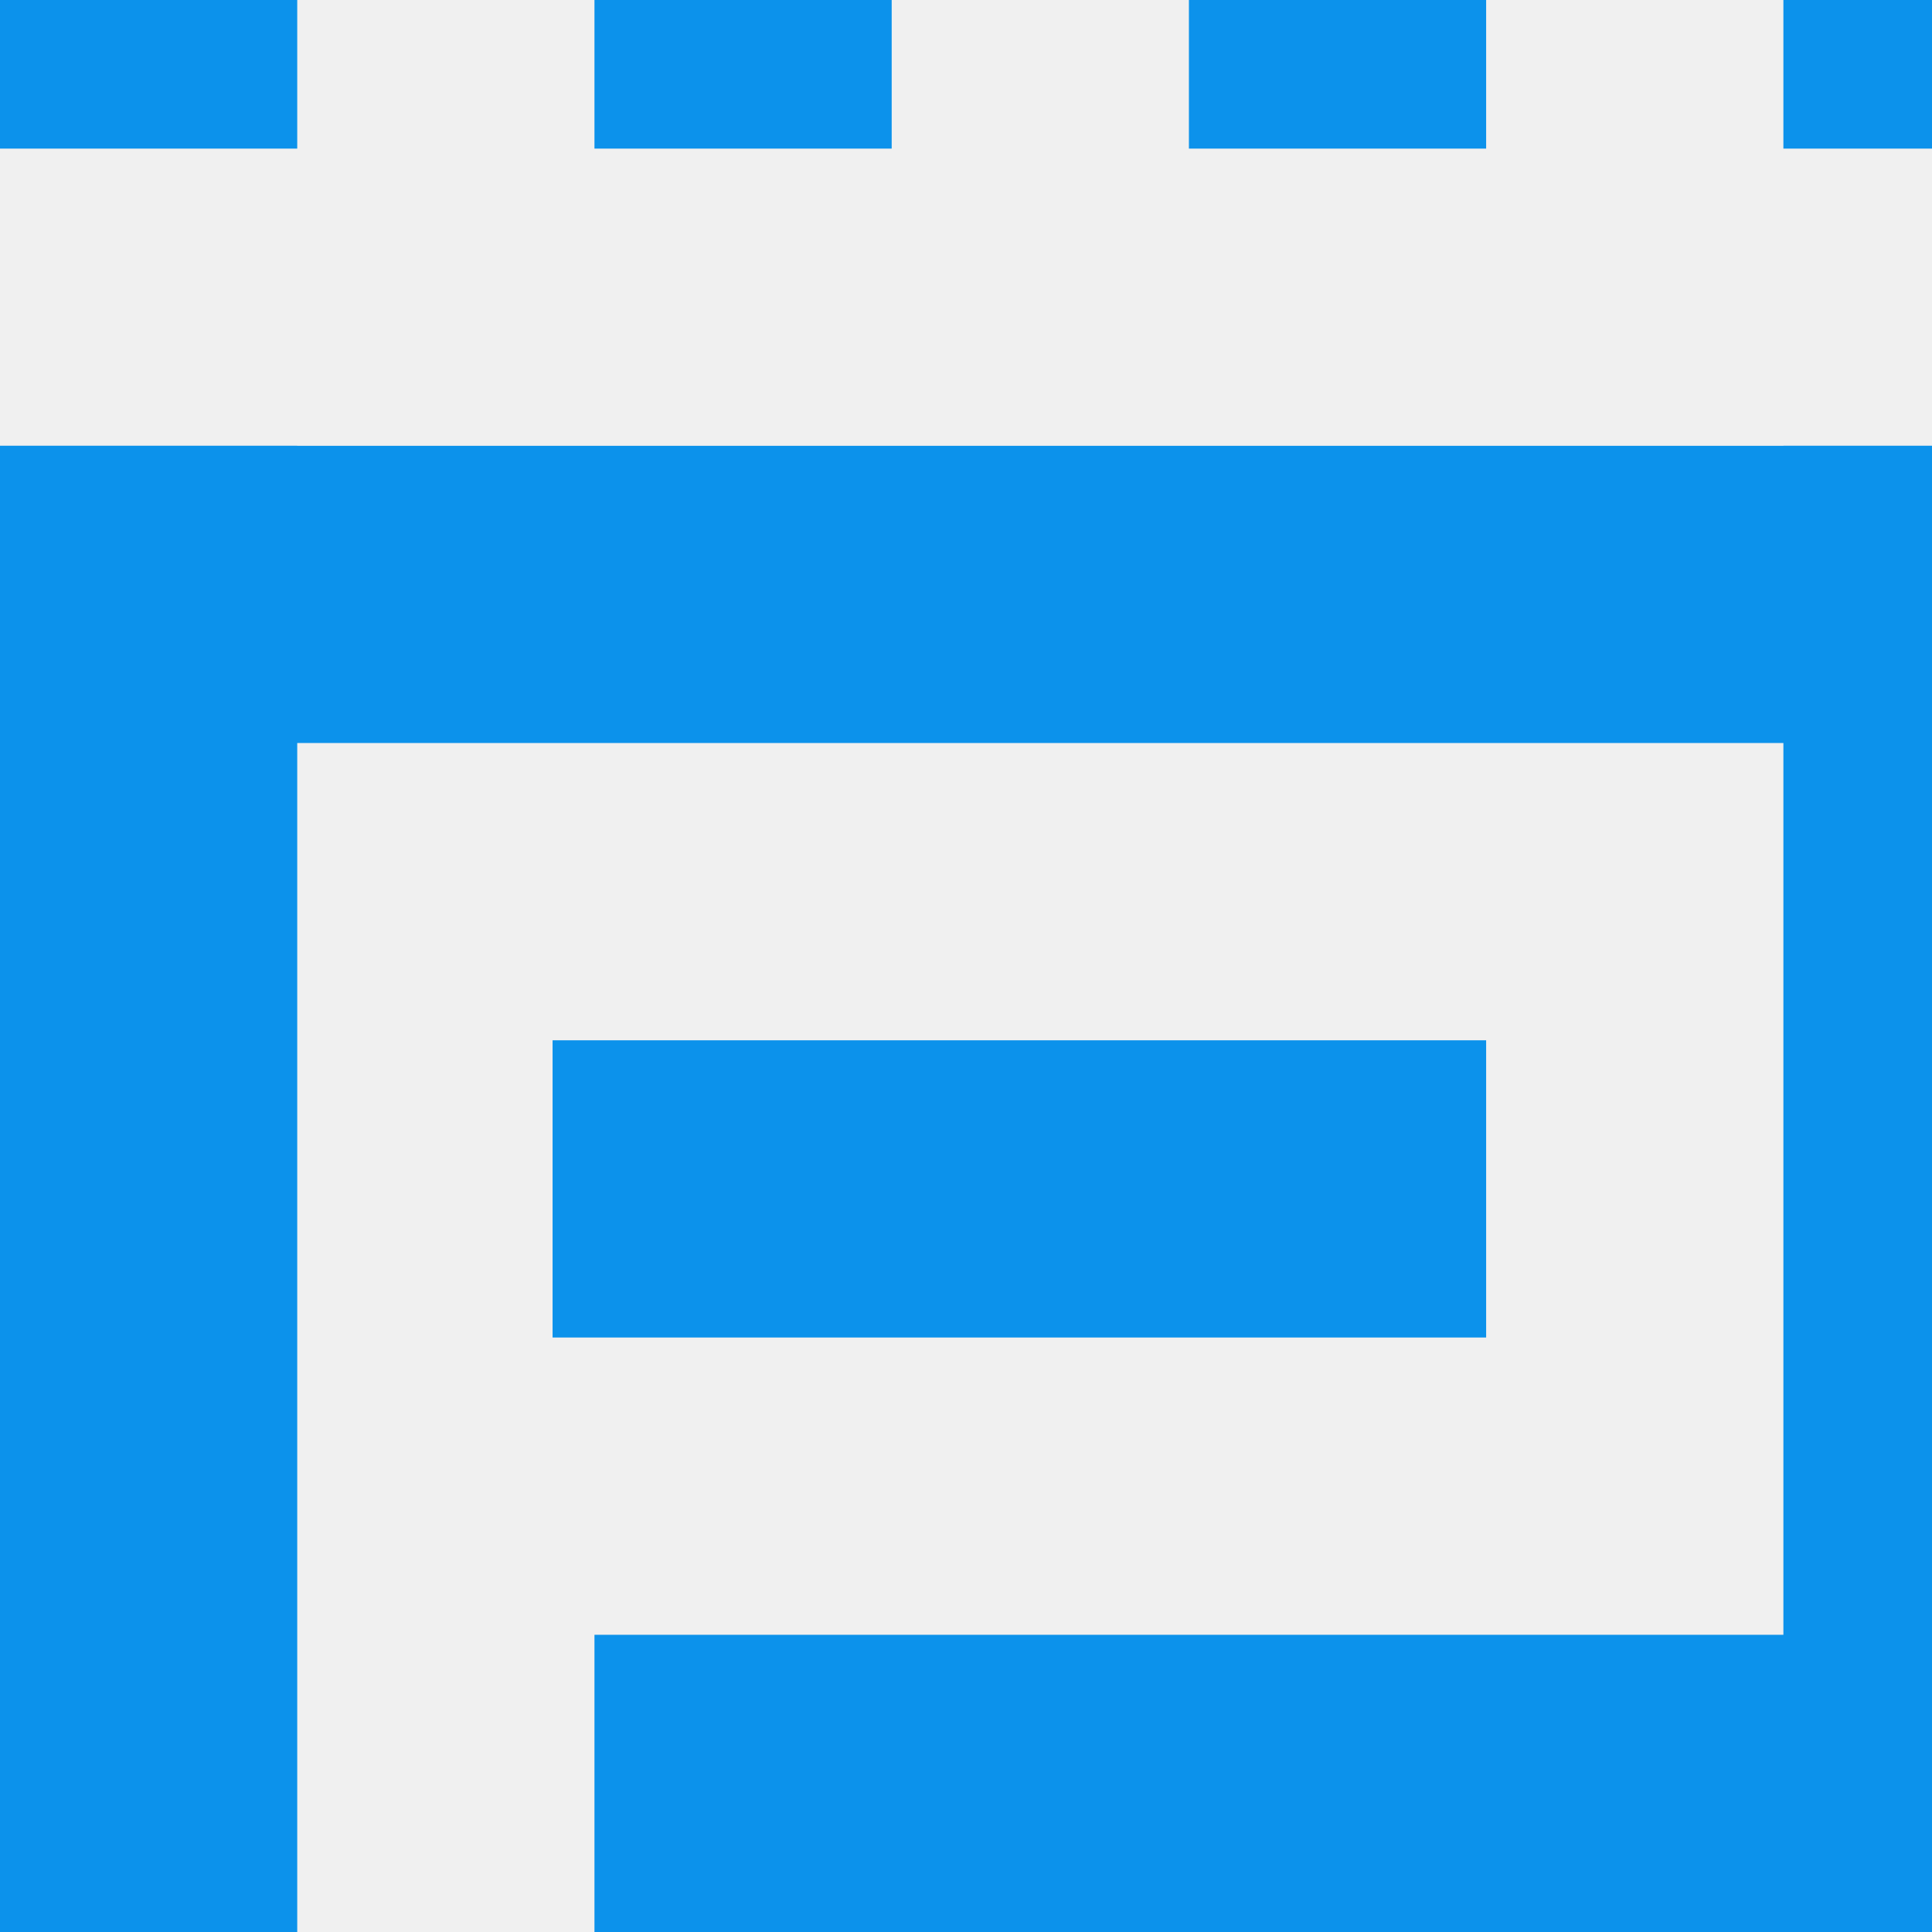
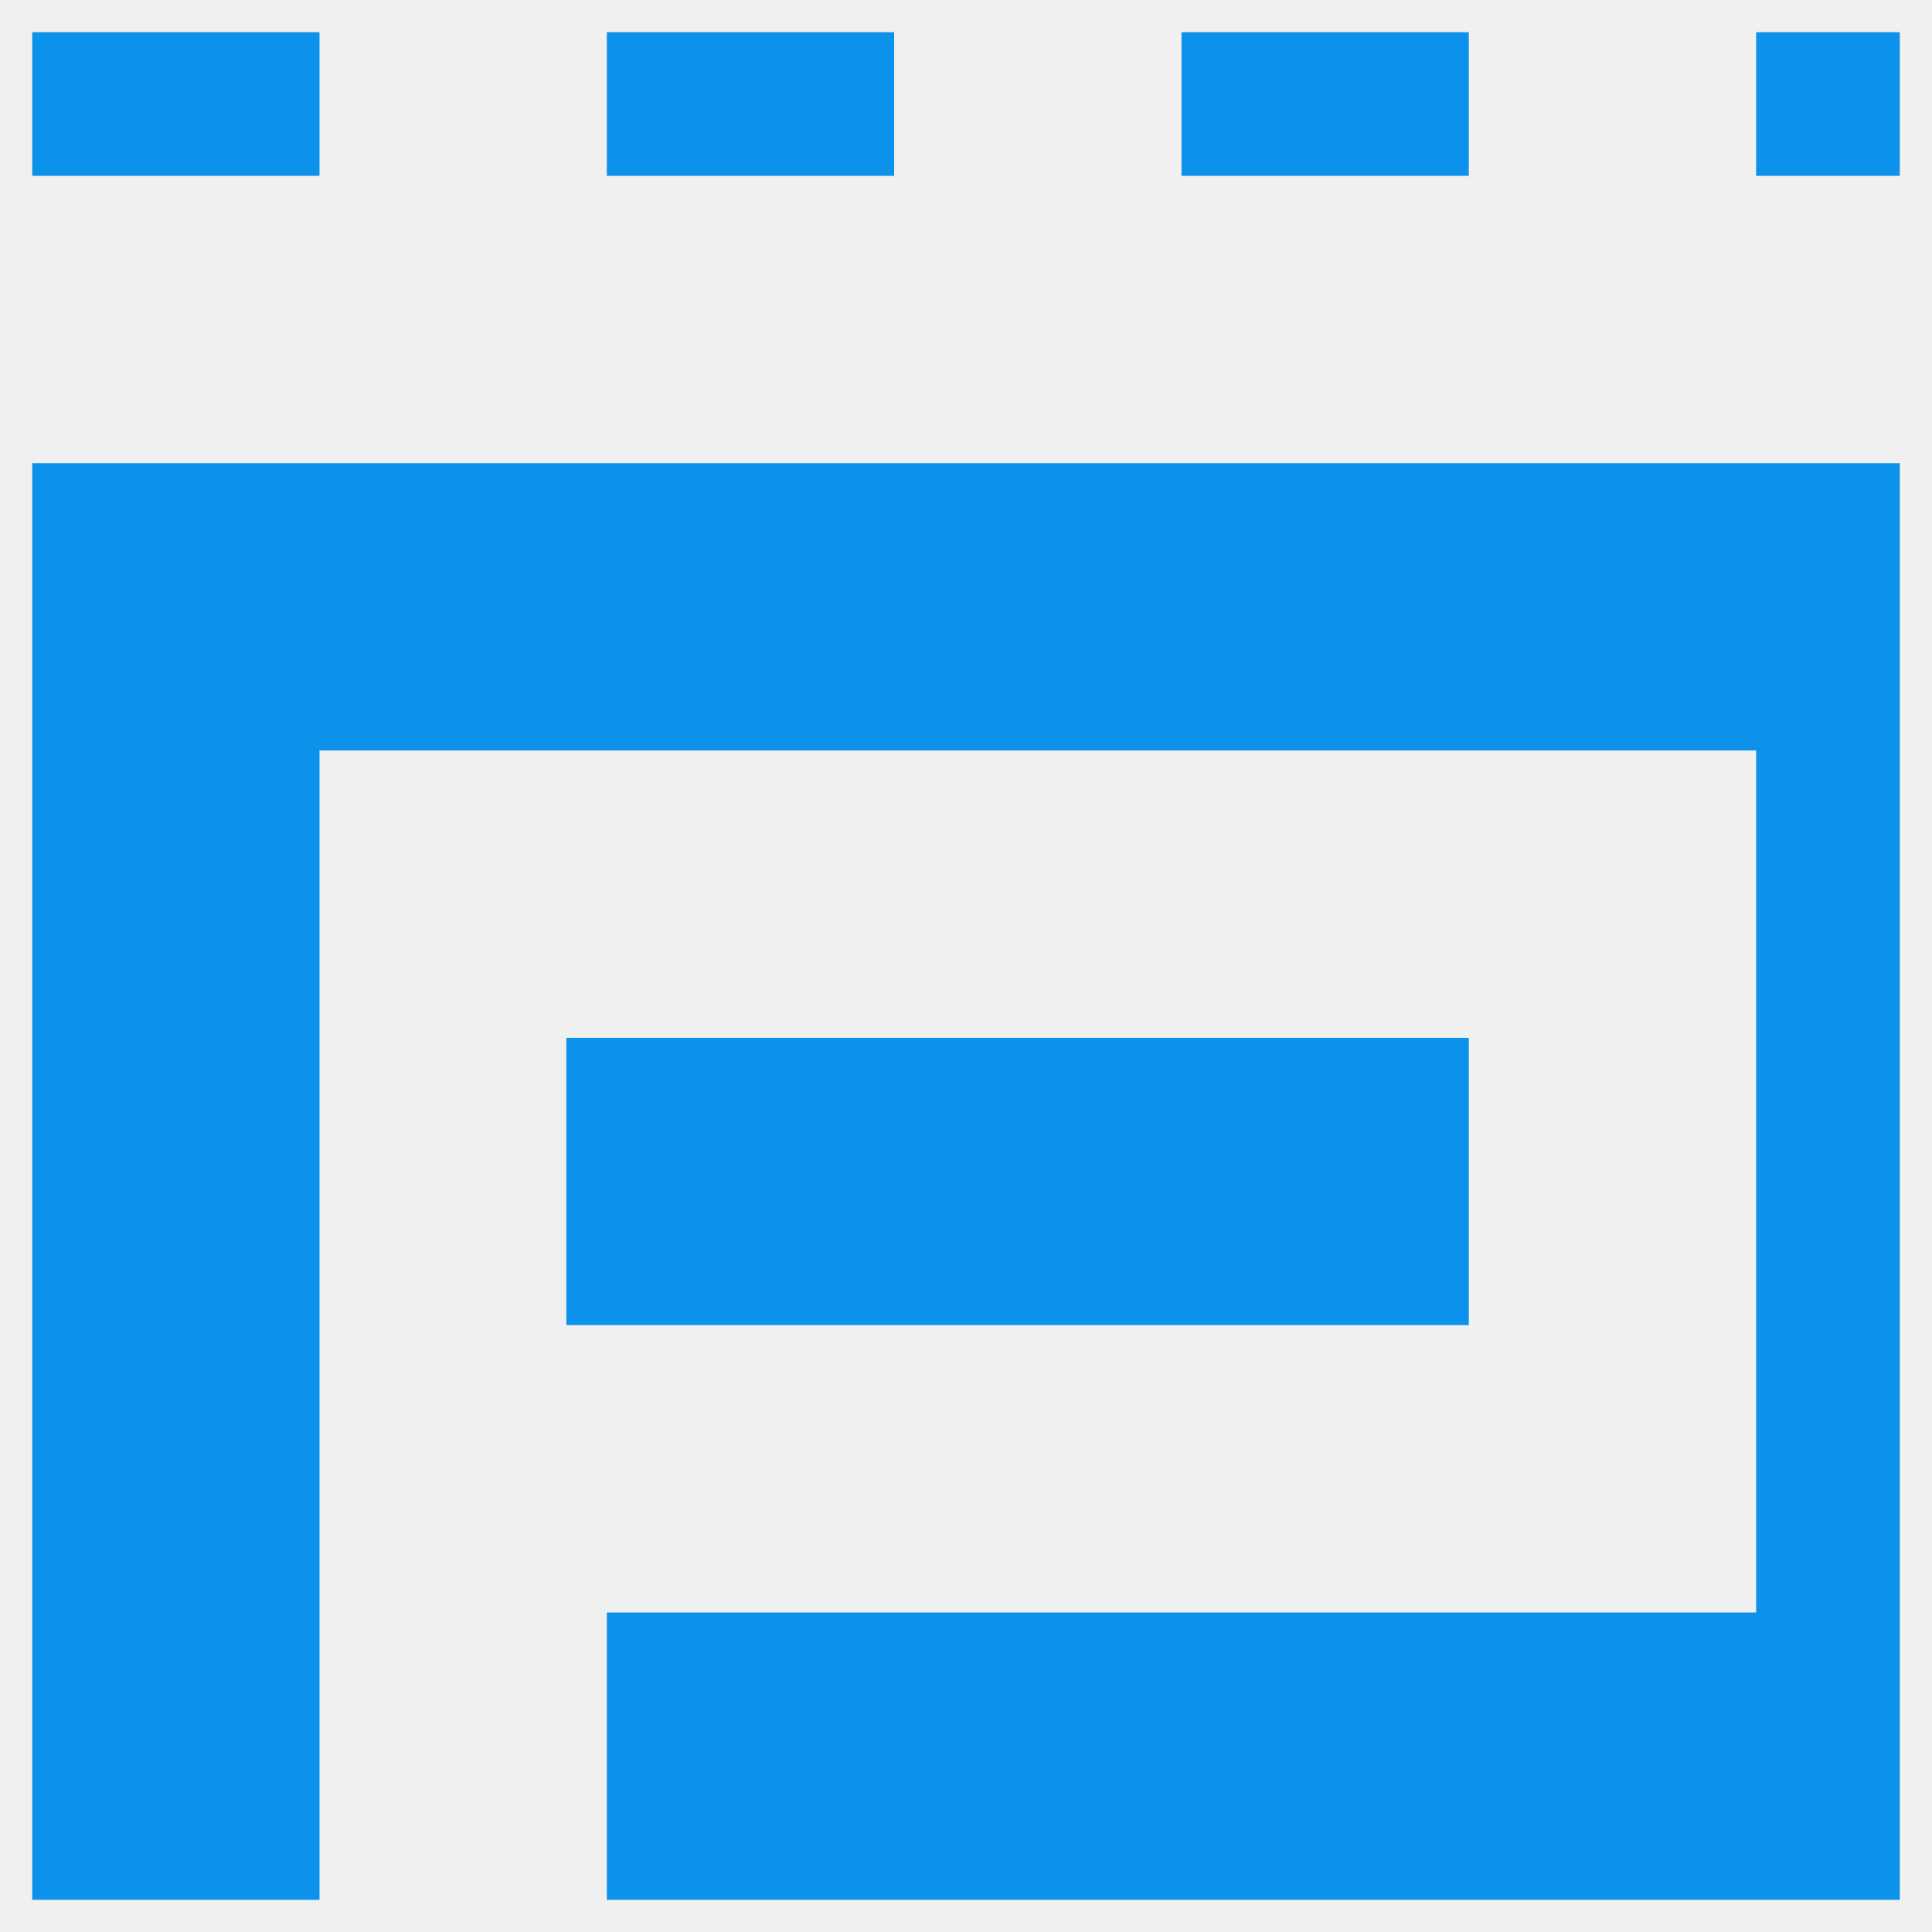
<svg xmlns="http://www.w3.org/2000/svg" width="240" height="240" viewBox="0 0 240 240" fill="none">
-   <g clip-path="url(#clip0_516_7726)">
-     <rect x="221.539" y="-18.46" width="36.923" height="36.92" fill="#0C92EB" />
-     <rect x="221.539" y="55.38" width="36.923" height="184.62" fill="#0C92EB" />
-     <rect y="-18.46" width="36.923" height="36.92" fill="#0C92EB" />
-     <rect x="73.846" y="-18.46" width="36.923" height="36.92" fill="#0C92EB" />
-     <rect x="73.846" y="203.08" width="166.154" height="36.92" fill="#0C92EB" />
-     <rect x="68.644" y="129.23" width="115.97" height="36.92" fill="#0C92EB" />
-     <rect x="147.691" y="-18.46" width="36.923" height="36.92" fill="#0C92EB" />
-     <rect y="55.38" width="36.923" height="184.62" fill="#0C92EB" />
-     <rect y="55.38" width="240" height="36.92" fill="#0C92EB" />
-   </g>
-   <defs>
-     <clipPath id="clip0_516_7726">
-       <rect width="240" height="240" fill="white" />
-     </clipPath>
-   </defs>
+   <path d="M236 57.534V236H75.384V200.311H218.153V93.224H39.692V236H4V57.534H236ZM182.46 164.612H70.356V128.923H182.46V164.612ZM39.692 21.845H4V4H39.692V21.845ZM111.076 21.845H75.384V4H111.076V21.845ZM182.46 21.845H146.769V4H182.46V21.845ZM236 21.845H218.154V4H236V21.845Z" fill="#0C92EB" />
</svg>
